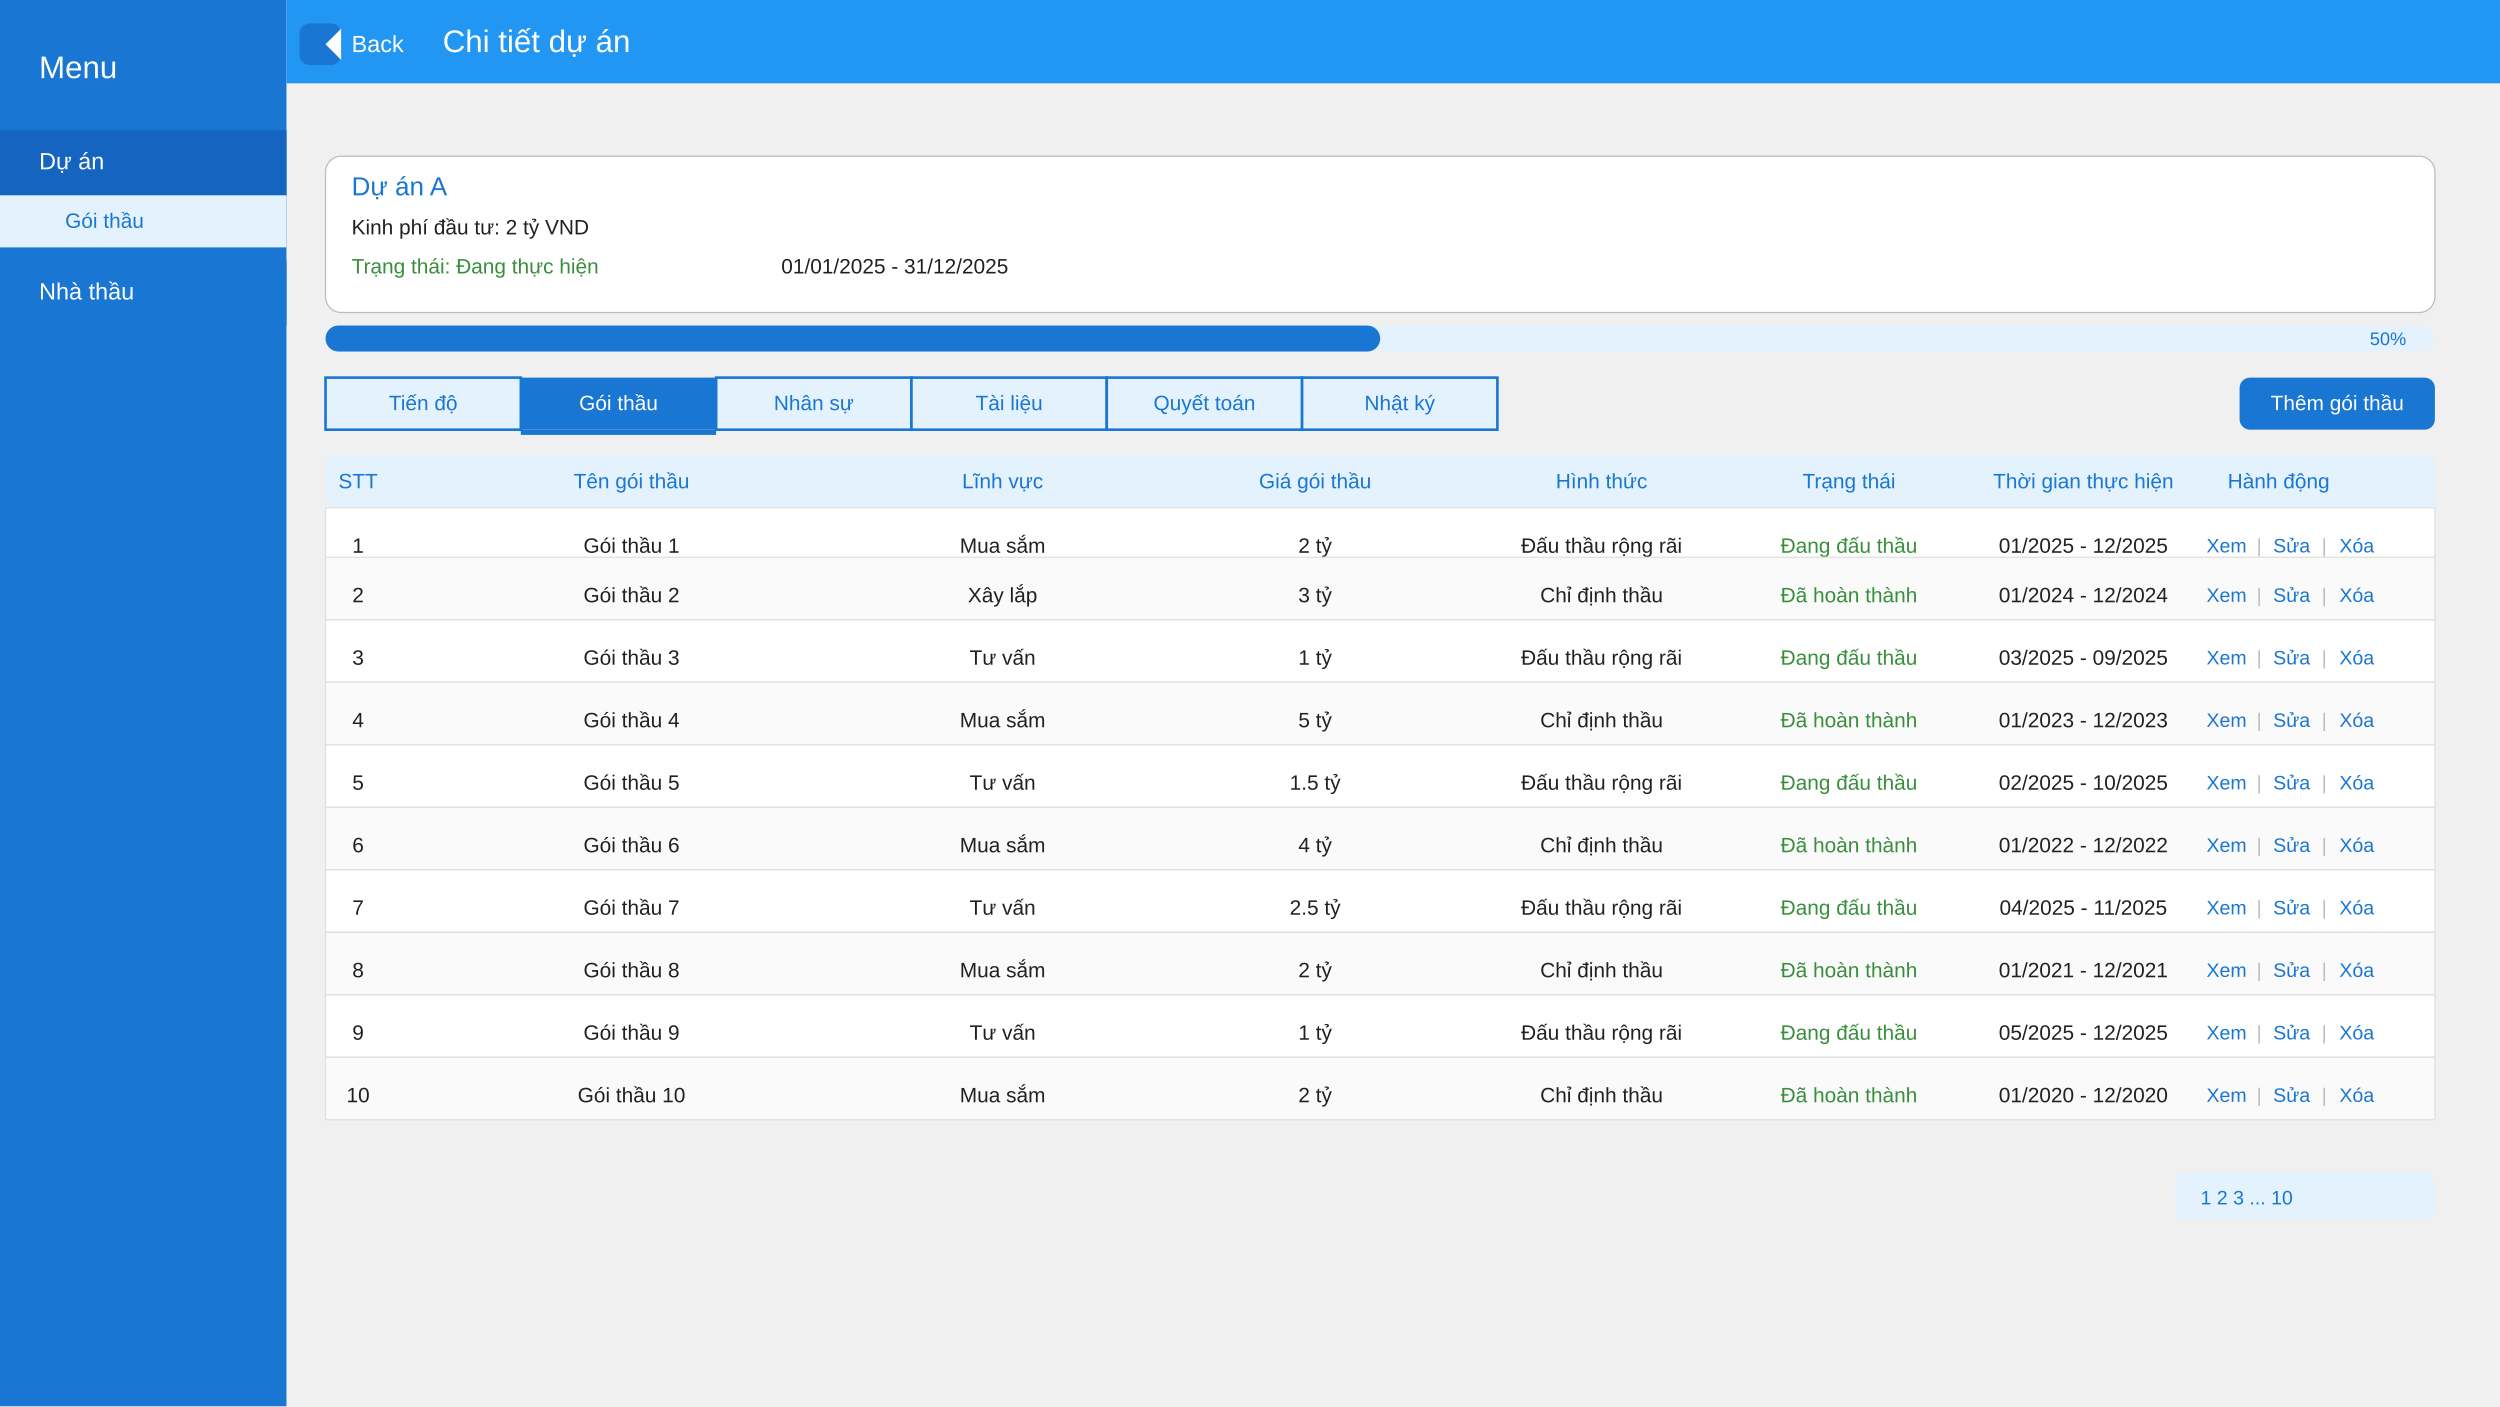
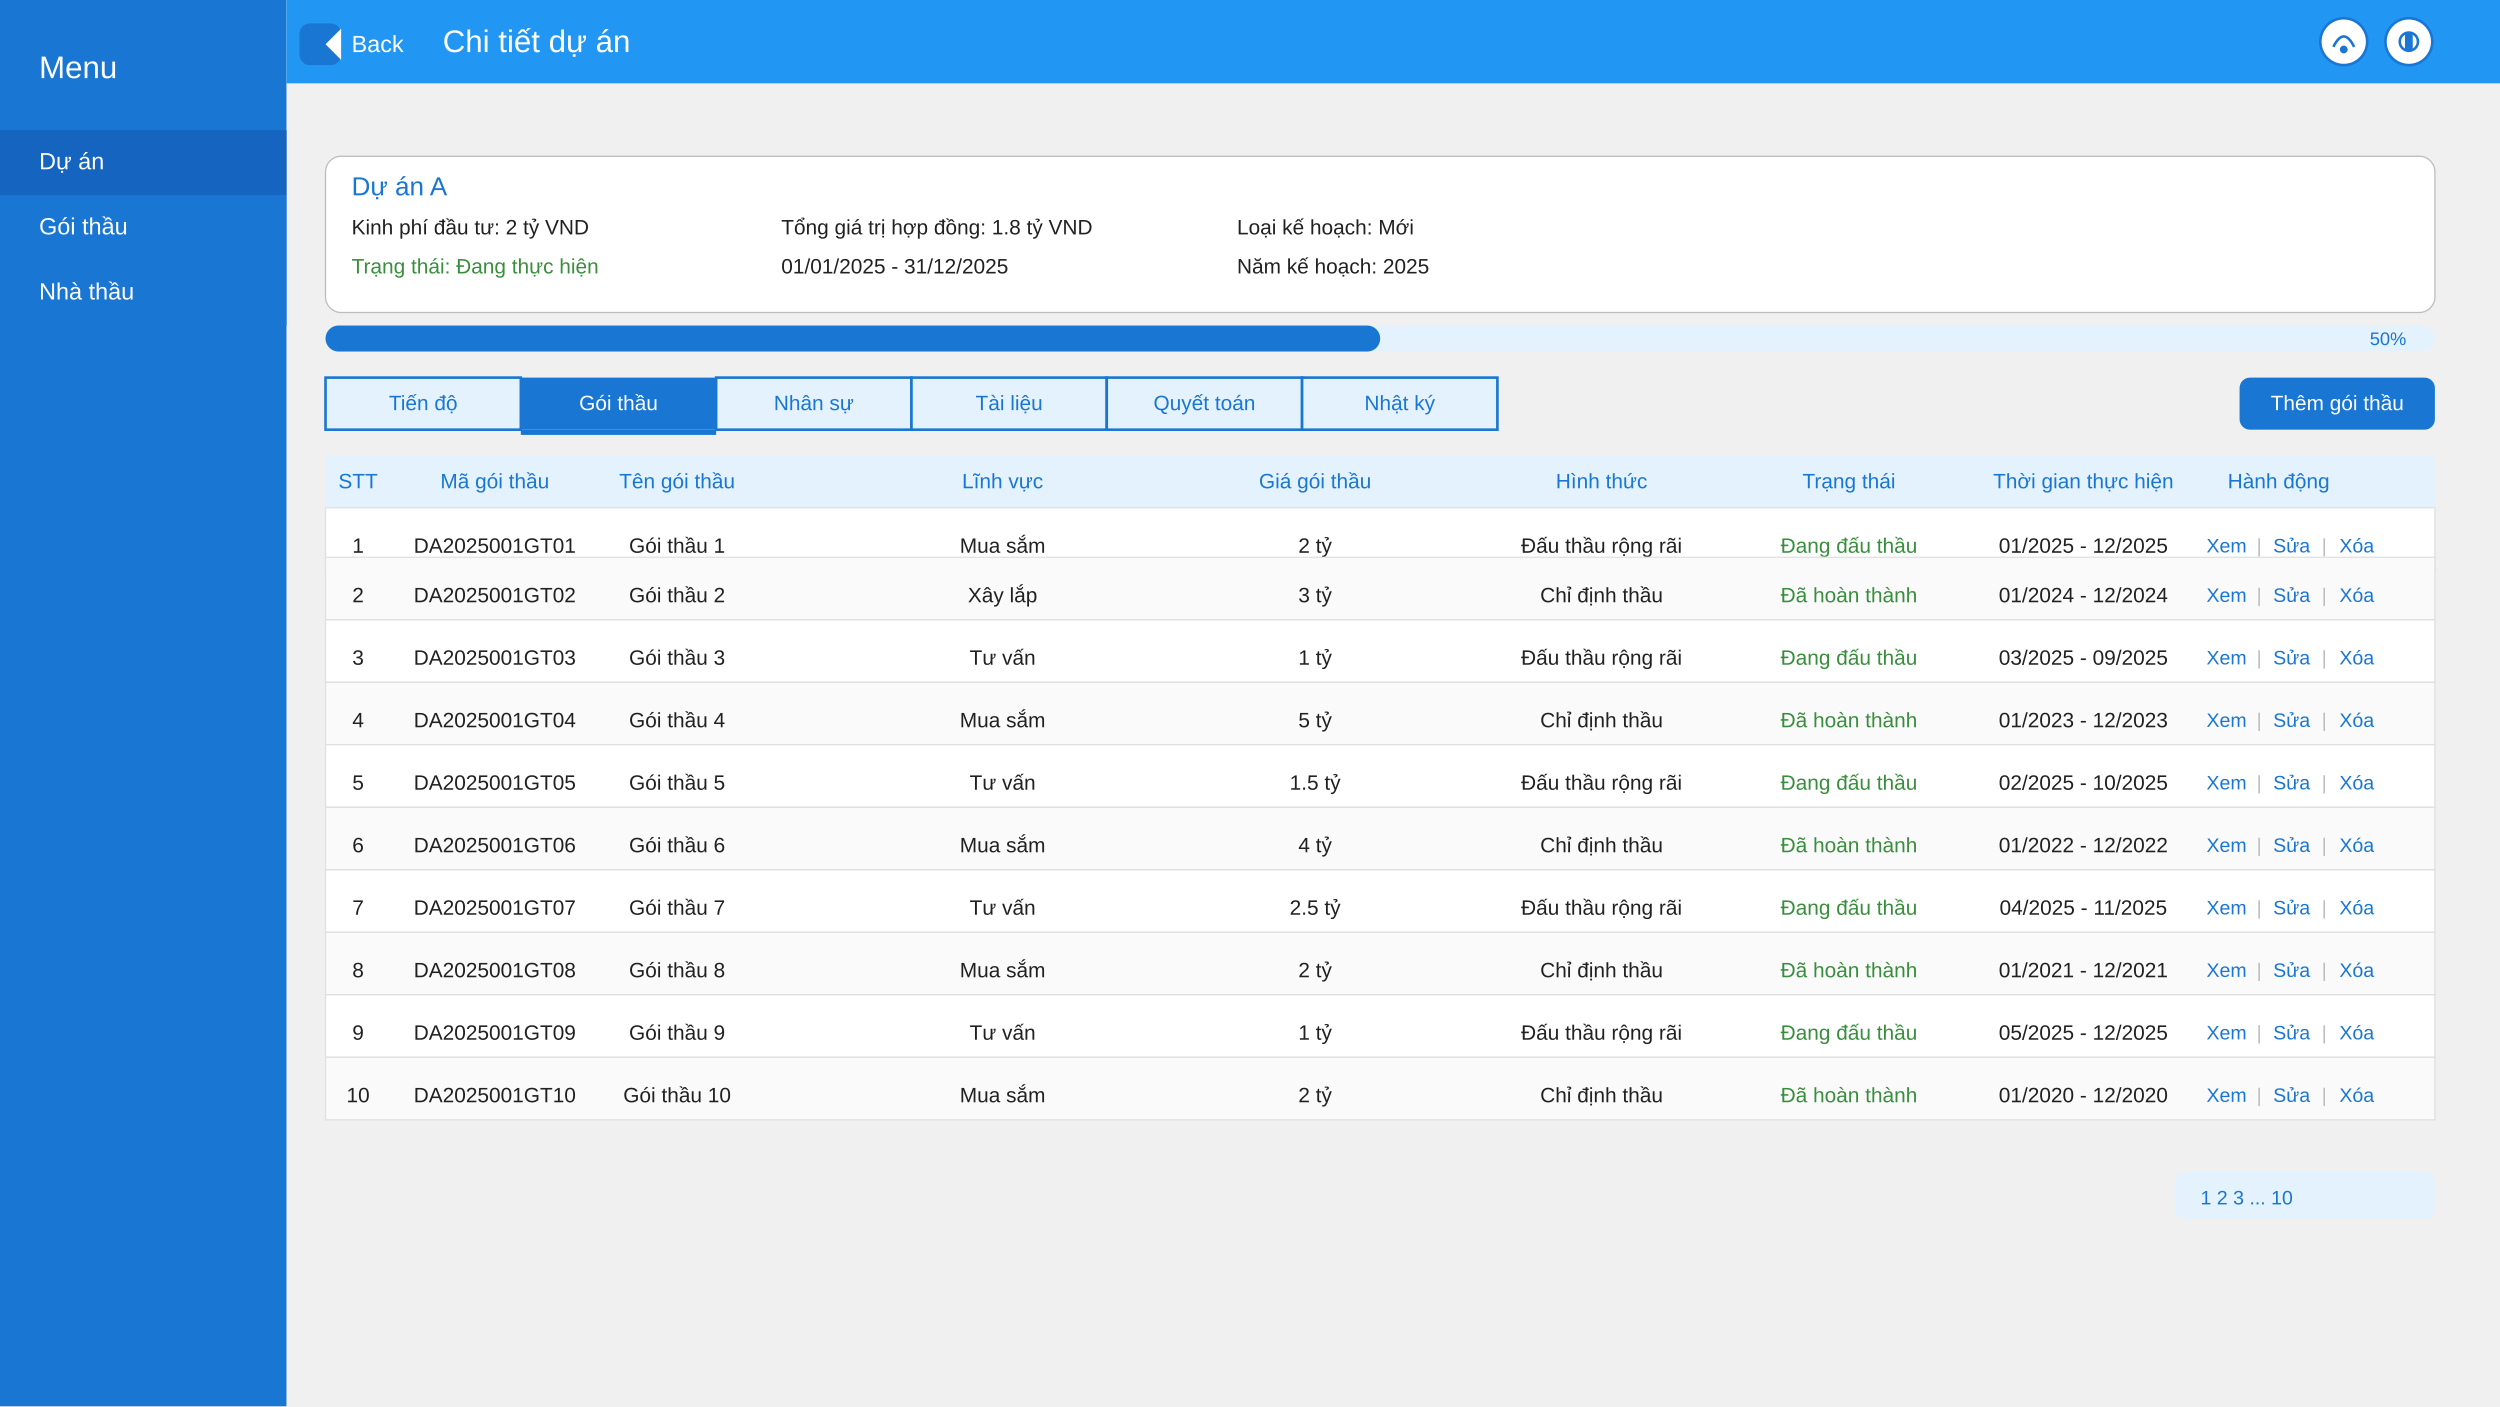
<svg xmlns="http://www.w3.org/2000/svg" width="1920" height="1080" style="background:#fff">
  <rect x="0" y="0" width="220" height="1080" fill="#1976D2" />
  <text x="30" y="60" font-size="24" fill="#fff" font-family="Arial">Menu</text>
  <rect x="0" y="100" width="220" height="50" fill="#1565C0" />
  <text x="30" y="130" font-size="18" fill="#fff" font-family="Arial">Dự án</text>
-   <rect x="0" y="150" width="220" height="40" fill="#E3F2FD" />
-   <text x="50" y="175" font-size="16" fill="#1976D2" font-family="Arial">Gói thầu</text>
+   <rect x="0" y="150" width="220" height="50" fill="#1976D2" />
+   <text x="30" y="180" font-size="18" fill="#fff" font-family="Arial">Gói thầu</text>
  <rect x="0" y="200" width="220" height="50" fill="#1976D2" />
  <text x="30" y="230" font-size="18" fill="#fff" font-family="Arial">Nhà thầu</text>
  <rect x="220" y="0" width="1700" height="64" fill="#2196F3" />
  <g id="back-button" cursor="pointer">
    <rect x="230" y="18" width="32" height="32" rx="8" fill="#1976D2" />
    <polygon points="250,34 262,22 262,46" fill="#fff" />
    <text x="270" y="40" font-size="18" fill="#fff" font-family="Arial">Back</text>
  </g>
  <text x="340" y="40" font-size="24" fill="#fff" font-family="Arial">Chi tiết dự án</text>
  <rect x="250" y="120" width="1620" height="120" rx="12" fill="#fff" stroke="#BDBDBD" />
  <text x="270" y="150" font-size="20" fill="#1976D2" font-family="Arial">Dự án A</text>
  <text x="270" y="180" font-size="16" fill="#212121" font-family="Arial">Kinh phí đầu tư: 2 tỷ VND</text>
+   <text x="600" y="180" font-size="16" fill="#212121" font-family="Arial">Tổng giá trị hợp đồng: 1.8 tỷ VND</text>
+   <text x="950" y="180" font-size="16" fill="#212121" font-family="Arial">Loại kế hoạch: Mới</text>
  <text x="270" y="210" font-size="16" fill="#388E3C" font-family="Arial">Trạng thái: Đang thực hiện</text>
  <text x="600" y="210" font-size="16" fill="#212121" font-family="Arial">01/01/2025 - 31/12/2025</text>
+   <text x="950" y="210" font-size="16" fill="#212121" font-family="Arial">Năm kế hoạch: 2025</text>
  <rect x="250" y="250" width="1620" height="20" rx="10" fill="#E3F2FD" />
  <rect x="250" y="250" width="810" height="20" rx="10" fill="#1976D2" />
  <text x="1820" y="265" font-size="14" fill="#1976D2" font-family="Arial">50%</text>
  <g>
    <rect x="250" y="290" width="150" height="40" fill="#E3F2FD" stroke="#1976D2" stroke-width="2" />
    <text x="325" y="315" font-size="16" fill="#1976D2" font-family="Arial" text-anchor="middle">Tiến độ</text>
    <rect x="400" y="290" width="150" height="40" fill="#1976D2" />
    <text x="475" y="315" font-size="16" fill="#fff" font-family="Arial" text-anchor="middle">Gói thầu</text>
    <rect x="550" y="290" width="150" height="40" fill="#E3F2FD" stroke="#1976D2" stroke-width="2" />
    <text x="625" y="315" font-size="16" fill="#1976D2" font-family="Arial" text-anchor="middle">Nhân sự</text>
    <rect x="700" y="290" width="150" height="40" fill="#E3F2FD" stroke="#1976D2" stroke-width="2" />
    <text x="775" y="315" font-size="16" fill="#1976D2" font-family="Arial" text-anchor="middle">Tài liệu</text>
    <rect x="850" y="290" width="150" height="40" fill="#E3F2FD" stroke="#1976D2" stroke-width="2" />
    <text x="925" y="315" font-size="16" fill="#1976D2" font-family="Arial" text-anchor="middle">Quyết toán</text>
    <rect x="1000" y="290" width="150" height="40" fill="#E3F2FD" stroke="#1976D2" stroke-width="2" />
    <text x="1075" y="315" font-size="16" fill="#1976D2" font-family="Arial" text-anchor="middle">Nhật ký</text>
    <rect x="400" y="330" width="150" height="4" fill="#1976D2" />
  </g>
  <rect x="250" y="350" width="1620" height="40" fill="#E3F2FD" />
  <text x="275" y="375" font-size="16" fill="#1976D2" font-family="Arial" text-anchor="middle" alignment-baseline="middle">STT</text>
-   <text x="485" y="375" font-size="16" fill="#1976D2" font-family="Arial" text-anchor="middle" alignment-baseline="middle">Tên gói thầu</text>
+   <text x="380" y="375" font-size="16" fill="#1976D2" font-family="Arial" text-anchor="middle" alignment-baseline="middle">Mã gói thầu</text>
+   <text x="520" y="375" font-size="16" fill="#1976D2" font-family="Arial" text-anchor="middle" alignment-baseline="middle">Tên gói thầu</text>
  <text x="770" y="375" font-size="16" fill="#1976D2" font-family="Arial" text-anchor="middle" alignment-baseline="middle">Lĩnh vực</text>
  <text x="1010" y="375" font-size="16" fill="#1976D2" font-family="Arial" text-anchor="middle" alignment-baseline="middle">Giá gói thầu</text>
  <text x="1230" y="375" font-size="16" fill="#1976D2" font-family="Arial" text-anchor="middle" alignment-baseline="middle">Hình thức</text>
  <text x="1420" y="375" font-size="16" fill="#1976D2" font-family="Arial" text-anchor="middle" alignment-baseline="middle">Trạng thái</text>
  <text x="1600" y="375" font-size="16" fill="#1976D2" font-family="Arial" text-anchor="middle" alignment-baseline="middle">Thời gian thực hiện</text>
  <text x="1750" y="375" font-size="16" fill="#1976D2" font-family="Arial" text-anchor="middle" alignment-baseline="middle">Hành động</text>
  <rect x="250" y="390" width="1620" height="48" fill="#fff" stroke="#E0E0E0" />
  <text x="275" y="420" font-size="16" fill="#212121" font-family="Arial" text-anchor="middle" dominant-baseline="middle">1</text>
-   <text x="485" y="420" font-size="16" fill="#212121" font-family="Arial" text-anchor="middle" dominant-baseline="middle">Gói thầu 1</text>
+   <text x="380" y="420" font-size="16" fill="#212121" font-family="Arial" text-anchor="middle" dominant-baseline="middle">DA2025001GT01</text>
+   <text x="520" y="420" font-size="16" fill="#212121" font-family="Arial" text-anchor="middle" dominant-baseline="middle">Gói thầu 1</text>
  <text x="770" y="420" font-size="16" fill="#212121" font-family="Arial" text-anchor="middle" dominant-baseline="middle">Mua sắm</text>
  <text x="1010" y="420" font-size="16" fill="#212121" font-family="Arial" text-anchor="middle" dominant-baseline="middle">2 tỷ</text>
  <text x="1230" y="420" font-size="16" fill="#212121" font-family="Arial" text-anchor="middle" dominant-baseline="middle">Đấu thầu rộng rãi</text>
  <text x="1420" y="420" font-size="16" fill="#388E3C" font-family="Arial" text-anchor="middle" dominant-baseline="middle">Đang đấu thầu</text>
  <text x="1600" y="420" font-size="16" fill="#212121" font-family="Arial" text-anchor="middle" dominant-baseline="middle">01/2025 - 12/2025</text>
  <g>
    <text x="1710" y="420" font-size="15" fill="#1976D2" font-family="Arial" text-anchor="middle" dominant-baseline="middle">Xem</text>
    <text x="1735" y="420" font-size="15" fill="#BDBDBD" font-family="Arial" text-anchor="middle" dominant-baseline="middle">|</text>
    <text x="1760" y="420" font-size="15" fill="#1976D2" font-family="Arial" text-anchor="middle" dominant-baseline="middle">Sửa</text>
    <text x="1785" y="420" font-size="15" fill="#BDBDBD" font-family="Arial" text-anchor="middle" dominant-baseline="middle">|</text>
    <text x="1810" y="420" font-size="15" fill="#1976D2" font-family="Arial" text-anchor="middle" dominant-baseline="middle">Xóa</text>
  </g>
  <rect x="250" y="428" width="1620" height="48" fill="#FAFAFA" stroke="#E0E0E0" />
  <text x="275" y="458" font-size="16" fill="#212121" font-family="Arial" text-anchor="middle" dominant-baseline="middle">2</text>
-   <text x="485" y="458" font-size="16" fill="#212121" font-family="Arial" text-anchor="middle" dominant-baseline="middle">Gói thầu 2</text>
+   <text x="380" y="458" font-size="16" fill="#212121" font-family="Arial" text-anchor="middle" dominant-baseline="middle">DA2025001GT02</text>
+   <text x="520" y="458" font-size="16" fill="#212121" font-family="Arial" text-anchor="middle" dominant-baseline="middle">Gói thầu 2</text>
  <text x="770" y="458" font-size="16" fill="#212121" font-family="Arial" text-anchor="middle" dominant-baseline="middle">Xây lắp</text>
  <text x="1010" y="458" font-size="16" fill="#212121" font-family="Arial" text-anchor="middle" dominant-baseline="middle">3 tỷ</text>
  <text x="1230" y="458" font-size="16" fill="#212121" font-family="Arial" text-anchor="middle" dominant-baseline="middle">Chỉ định thầu</text>
  <text x="1420" y="458" font-size="16" fill="#388E3C" font-family="Arial" text-anchor="middle" dominant-baseline="middle">Đã hoàn thành</text>
  <text x="1600" y="458" font-size="16" fill="#212121" font-family="Arial" text-anchor="middle" dominant-baseline="middle">01/2024 - 12/2024</text>
  <g>
    <text x="1710" y="458" font-size="15" fill="#1976D2" font-family="Arial" text-anchor="middle" dominant-baseline="middle">Xem</text>
    <text x="1735" y="458" font-size="15" fill="#BDBDBD" font-family="Arial" text-anchor="middle" dominant-baseline="middle">|</text>
    <text x="1760" y="458" font-size="15" fill="#1976D2" font-family="Arial" text-anchor="middle" dominant-baseline="middle">Sửa</text>
    <text x="1785" y="458" font-size="15" fill="#BDBDBD" font-family="Arial" text-anchor="middle" dominant-baseline="middle">|</text>
    <text x="1810" y="458" font-size="15" fill="#1976D2" font-family="Arial" text-anchor="middle" dominant-baseline="middle">Xóa</text>
  </g>
  <rect x="250" y="476" width="1620" height="48" fill="#fff" stroke="#E0E0E0" />
  <text x="275" y="506" font-size="16" fill="#212121" font-family="Arial" text-anchor="middle" dominant-baseline="middle">3</text>
-   <text x="485" y="506" font-size="16" fill="#212121" font-family="Arial" text-anchor="middle" dominant-baseline="middle">Gói thầu 3</text>
+   <text x="380" y="506" font-size="16" fill="#212121" font-family="Arial" text-anchor="middle" dominant-baseline="middle">DA2025001GT03</text>
+   <text x="520" y="506" font-size="16" fill="#212121" font-family="Arial" text-anchor="middle" dominant-baseline="middle">Gói thầu 3</text>
  <text x="770" y="506" font-size="16" fill="#212121" font-family="Arial" text-anchor="middle" dominant-baseline="middle">Tư vấn</text>
  <text x="1010" y="506" font-size="16" fill="#212121" font-family="Arial" text-anchor="middle" dominant-baseline="middle">1 tỷ</text>
  <text x="1230" y="506" font-size="16" fill="#212121" font-family="Arial" text-anchor="middle" dominant-baseline="middle">Đấu thầu rộng rãi</text>
  <text x="1420" y="506" font-size="16" fill="#388E3C" font-family="Arial" text-anchor="middle" dominant-baseline="middle">Đang đấu thầu</text>
  <text x="1600" y="506" font-size="16" fill="#212121" font-family="Arial" text-anchor="middle" dominant-baseline="middle">03/2025 - 09/2025</text>
  <g>
    <text x="1710" y="506" font-size="15" fill="#1976D2" font-family="Arial" text-anchor="middle" dominant-baseline="middle">Xem</text>
    <text x="1735" y="506" font-size="15" fill="#BDBDBD" font-family="Arial" text-anchor="middle" dominant-baseline="middle">|</text>
    <text x="1760" y="506" font-size="15" fill="#1976D2" font-family="Arial" text-anchor="middle" dominant-baseline="middle">Sửa</text>
    <text x="1785" y="506" font-size="15" fill="#BDBDBD" font-family="Arial" text-anchor="middle" dominant-baseline="middle">|</text>
    <text x="1810" y="506" font-size="15" fill="#1976D2" font-family="Arial" text-anchor="middle" dominant-baseline="middle">Xóa</text>
  </g>
  <rect x="250" y="524" width="1620" height="48" fill="#FAFAFA" stroke="#E0E0E0" />
  <text x="275" y="554" font-size="16" fill="#212121" font-family="Arial" text-anchor="middle" dominant-baseline="middle">4</text>
-   <text x="485" y="554" font-size="16" fill="#212121" font-family="Arial" text-anchor="middle" dominant-baseline="middle">Gói thầu 4</text>
+   <text x="380" y="554" font-size="16" fill="#212121" font-family="Arial" text-anchor="middle" dominant-baseline="middle">DA2025001GT04</text>
+   <text x="520" y="554" font-size="16" fill="#212121" font-family="Arial" text-anchor="middle" dominant-baseline="middle">Gói thầu 4</text>
  <text x="770" y="554" font-size="16" fill="#212121" font-family="Arial" text-anchor="middle" dominant-baseline="middle">Mua sắm</text>
  <text x="1010" y="554" font-size="16" fill="#212121" font-family="Arial" text-anchor="middle" dominant-baseline="middle">5 tỷ</text>
  <text x="1230" y="554" font-size="16" fill="#212121" font-family="Arial" text-anchor="middle" dominant-baseline="middle">Chỉ định thầu</text>
  <text x="1420" y="554" font-size="16" fill="#388E3C" font-family="Arial" text-anchor="middle" dominant-baseline="middle">Đã hoàn thành</text>
  <text x="1600" y="554" font-size="16" fill="#212121" font-family="Arial" text-anchor="middle" dominant-baseline="middle">01/2023 - 12/2023</text>
  <g>
    <text x="1710" y="554" font-size="15" fill="#1976D2" font-family="Arial" text-anchor="middle" dominant-baseline="middle">Xem</text>
    <text x="1735" y="554" font-size="15" fill="#BDBDBD" font-family="Arial" text-anchor="middle" dominant-baseline="middle">|</text>
    <text x="1760" y="554" font-size="15" fill="#1976D2" font-family="Arial" text-anchor="middle" dominant-baseline="middle">Sửa</text>
    <text x="1785" y="554" font-size="15" fill="#BDBDBD" font-family="Arial" text-anchor="middle" dominant-baseline="middle">|</text>
    <text x="1810" y="554" font-size="15" fill="#1976D2" font-family="Arial" text-anchor="middle" dominant-baseline="middle">Xóa</text>
  </g>
  <rect x="250" y="572" width="1620" height="48" fill="#fff" stroke="#E0E0E0" />
  <text x="275" y="602" font-size="16" fill="#212121" font-family="Arial" text-anchor="middle" dominant-baseline="middle">5</text>
-   <text x="485" y="602" font-size="16" fill="#212121" font-family="Arial" text-anchor="middle" dominant-baseline="middle">Gói thầu 5</text>
+   <text x="380" y="602" font-size="16" fill="#212121" font-family="Arial" text-anchor="middle" dominant-baseline="middle">DA2025001GT05</text>
+   <text x="520" y="602" font-size="16" fill="#212121" font-family="Arial" text-anchor="middle" dominant-baseline="middle">Gói thầu 5</text>
  <text x="770" y="602" font-size="16" fill="#212121" font-family="Arial" text-anchor="middle" dominant-baseline="middle">Tư vấn</text>
  <text x="1010" y="602" font-size="16" fill="#212121" font-family="Arial" text-anchor="middle" dominant-baseline="middle">1.5 tỷ</text>
  <text x="1230" y="602" font-size="16" fill="#212121" font-family="Arial" text-anchor="middle" dominant-baseline="middle">Đấu thầu rộng rãi</text>
  <text x="1420" y="602" font-size="16" fill="#388E3C" font-family="Arial" text-anchor="middle" dominant-baseline="middle">Đang đấu thầu</text>
  <text x="1600" y="602" font-size="16" fill="#212121" font-family="Arial" text-anchor="middle" dominant-baseline="middle">02/2025 - 10/2025</text>
  <g>
    <text x="1710" y="602" font-size="15" fill="#1976D2" font-family="Arial" text-anchor="middle" dominant-baseline="middle">Xem</text>
    <text x="1735" y="602" font-size="15" fill="#BDBDBD" font-family="Arial" text-anchor="middle" dominant-baseline="middle">|</text>
    <text x="1760" y="602" font-size="15" fill="#1976D2" font-family="Arial" text-anchor="middle" dominant-baseline="middle">Sửa</text>
    <text x="1785" y="602" font-size="15" fill="#BDBDBD" font-family="Arial" text-anchor="middle" dominant-baseline="middle">|</text>
    <text x="1810" y="602" font-size="15" fill="#1976D2" font-family="Arial" text-anchor="middle" dominant-baseline="middle">Xóa</text>
  </g>
  <rect x="250" y="620" width="1620" height="48" fill="#FAFAFA" stroke="#E0E0E0" />
  <text x="275" y="650" font-size="16" fill="#212121" font-family="Arial" text-anchor="middle" dominant-baseline="middle">6</text>
-   <text x="485" y="650" font-size="16" fill="#212121" font-family="Arial" text-anchor="middle" dominant-baseline="middle">Gói thầu 6</text>
+   <text x="380" y="650" font-size="16" fill="#212121" font-family="Arial" text-anchor="middle" dominant-baseline="middle">DA2025001GT06</text>
+   <text x="520" y="650" font-size="16" fill="#212121" font-family="Arial" text-anchor="middle" dominant-baseline="middle">Gói thầu 6</text>
  <text x="770" y="650" font-size="16" fill="#212121" font-family="Arial" text-anchor="middle" dominant-baseline="middle">Mua sắm</text>
  <text x="1010" y="650" font-size="16" fill="#212121" font-family="Arial" text-anchor="middle" dominant-baseline="middle">4 tỷ</text>
  <text x="1230" y="650" font-size="16" fill="#212121" font-family="Arial" text-anchor="middle" dominant-baseline="middle">Chỉ định thầu</text>
  <text x="1420" y="650" font-size="16" fill="#388E3C" font-family="Arial" text-anchor="middle" dominant-baseline="middle">Đã hoàn thành</text>
  <text x="1600" y="650" font-size="16" fill="#212121" font-family="Arial" text-anchor="middle" dominant-baseline="middle">01/2022 - 12/2022</text>
  <g>
    <text x="1710" y="650" font-size="15" fill="#1976D2" font-family="Arial" text-anchor="middle" dominant-baseline="middle">Xem</text>
    <text x="1735" y="650" font-size="15" fill="#BDBDBD" font-family="Arial" text-anchor="middle" dominant-baseline="middle">|</text>
    <text x="1760" y="650" font-size="15" fill="#1976D2" font-family="Arial" text-anchor="middle" dominant-baseline="middle">Sửa</text>
    <text x="1785" y="650" font-size="15" fill="#BDBDBD" font-family="Arial" text-anchor="middle" dominant-baseline="middle">|</text>
    <text x="1810" y="650" font-size="15" fill="#1976D2" font-family="Arial" text-anchor="middle" dominant-baseline="middle">Xóa</text>
  </g>
  <rect x="250" y="668" width="1620" height="48" fill="#fff" stroke="#E0E0E0" />
  <text x="275" y="698" font-size="16" fill="#212121" font-family="Arial" text-anchor="middle" dominant-baseline="middle">7</text>
-   <text x="485" y="698" font-size="16" fill="#212121" font-family="Arial" text-anchor="middle" dominant-baseline="middle">Gói thầu 7</text>
+   <text x="380" y="698" font-size="16" fill="#212121" font-family="Arial" text-anchor="middle" dominant-baseline="middle">DA2025001GT07</text>
+   <text x="520" y="698" font-size="16" fill="#212121" font-family="Arial" text-anchor="middle" dominant-baseline="middle">Gói thầu 7</text>
  <text x="770" y="698" font-size="16" fill="#212121" font-family="Arial" text-anchor="middle" dominant-baseline="middle">Tư vấn</text>
  <text x="1010" y="698" font-size="16" fill="#212121" font-family="Arial" text-anchor="middle" dominant-baseline="middle">2.5 tỷ</text>
  <text x="1230" y="698" font-size="16" fill="#212121" font-family="Arial" text-anchor="middle" dominant-baseline="middle">Đấu thầu rộng rãi</text>
  <text x="1420" y="698" font-size="16" fill="#388E3C" font-family="Arial" text-anchor="middle" dominant-baseline="middle">Đang đấu thầu</text>
  <text x="1600" y="698" font-size="16" fill="#212121" font-family="Arial" text-anchor="middle" dominant-baseline="middle">04/2025 - 11/2025</text>
  <g>
    <text x="1710" y="698" font-size="15" fill="#1976D2" font-family="Arial" text-anchor="middle" dominant-baseline="middle">Xem</text>
    <text x="1735" y="698" font-size="15" fill="#BDBDBD" font-family="Arial" text-anchor="middle" dominant-baseline="middle">|</text>
    <text x="1760" y="698" font-size="15" fill="#1976D2" font-family="Arial" text-anchor="middle" dominant-baseline="middle">Sửa</text>
    <text x="1785" y="698" font-size="15" fill="#BDBDBD" font-family="Arial" text-anchor="middle" dominant-baseline="middle">|</text>
    <text x="1810" y="698" font-size="15" fill="#1976D2" font-family="Arial" text-anchor="middle" dominant-baseline="middle">Xóa</text>
  </g>
  <rect x="250" y="716" width="1620" height="48" fill="#FAFAFA" stroke="#E0E0E0" />
  <text x="275" y="746" font-size="16" fill="#212121" font-family="Arial" text-anchor="middle" dominant-baseline="middle">8</text>
-   <text x="485" y="746" font-size="16" fill="#212121" font-family="Arial" text-anchor="middle" dominant-baseline="middle">Gói thầu 8</text>
+   <text x="380" y="746" font-size="16" fill="#212121" font-family="Arial" text-anchor="middle" dominant-baseline="middle">DA2025001GT08</text>
+   <text x="520" y="746" font-size="16" fill="#212121" font-family="Arial" text-anchor="middle" dominant-baseline="middle">Gói thầu 8</text>
  <text x="770" y="746" font-size="16" fill="#212121" font-family="Arial" text-anchor="middle" dominant-baseline="middle">Mua sắm</text>
  <text x="1010" y="746" font-size="16" fill="#212121" font-family="Arial" text-anchor="middle" dominant-baseline="middle">2 tỷ</text>
  <text x="1230" y="746" font-size="16" fill="#212121" font-family="Arial" text-anchor="middle" dominant-baseline="middle">Chỉ định thầu</text>
  <text x="1420" y="746" font-size="16" fill="#388E3C" font-family="Arial" text-anchor="middle" dominant-baseline="middle">Đã hoàn thành</text>
  <text x="1600" y="746" font-size="16" fill="#212121" font-family="Arial" text-anchor="middle" dominant-baseline="middle">01/2021 - 12/2021</text>
  <g>
    <text x="1710" y="746" font-size="15" fill="#1976D2" font-family="Arial" text-anchor="middle" dominant-baseline="middle">Xem</text>
    <text x="1735" y="746" font-size="15" fill="#BDBDBD" font-family="Arial" text-anchor="middle" dominant-baseline="middle">|</text>
    <text x="1760" y="746" font-size="15" fill="#1976D2" font-family="Arial" text-anchor="middle" dominant-baseline="middle">Sửa</text>
    <text x="1785" y="746" font-size="15" fill="#BDBDBD" font-family="Arial" text-anchor="middle" dominant-baseline="middle">|</text>
    <text x="1810" y="746" font-size="15" fill="#1976D2" font-family="Arial" text-anchor="middle" dominant-baseline="middle">Xóa</text>
  </g>
  <rect x="250" y="764" width="1620" height="48" fill="#fff" stroke="#E0E0E0" />
  <text x="275" y="794" font-size="16" fill="#212121" font-family="Arial" text-anchor="middle" dominant-baseline="middle">9</text>
-   <text x="485" y="794" font-size="16" fill="#212121" font-family="Arial" text-anchor="middle" dominant-baseline="middle">Gói thầu 9</text>
+   <text x="380" y="794" font-size="16" fill="#212121" font-family="Arial" text-anchor="middle" dominant-baseline="middle">DA2025001GT09</text>
+   <text x="520" y="794" font-size="16" fill="#212121" font-family="Arial" text-anchor="middle" dominant-baseline="middle">Gói thầu 9</text>
  <text x="770" y="794" font-size="16" fill="#212121" font-family="Arial" text-anchor="middle" dominant-baseline="middle">Tư vấn</text>
  <text x="1010" y="794" font-size="16" fill="#212121" font-family="Arial" text-anchor="middle" dominant-baseline="middle">1 tỷ</text>
  <text x="1230" y="794" font-size="16" fill="#212121" font-family="Arial" text-anchor="middle" dominant-baseline="middle">Đấu thầu rộng rãi</text>
  <text x="1420" y="794" font-size="16" fill="#388E3C" font-family="Arial" text-anchor="middle" dominant-baseline="middle">Đang đấu thầu</text>
  <text x="1600" y="794" font-size="16" fill="#212121" font-family="Arial" text-anchor="middle" dominant-baseline="middle">05/2025 - 12/2025</text>
  <g>
    <text x="1710" y="794" font-size="15" fill="#1976D2" font-family="Arial" text-anchor="middle" dominant-baseline="middle">Xem</text>
    <text x="1735" y="794" font-size="15" fill="#BDBDBD" font-family="Arial" text-anchor="middle" dominant-baseline="middle">|</text>
    <text x="1760" y="794" font-size="15" fill="#1976D2" font-family="Arial" text-anchor="middle" dominant-baseline="middle">Sửa</text>
    <text x="1785" y="794" font-size="15" fill="#BDBDBD" font-family="Arial" text-anchor="middle" dominant-baseline="middle">|</text>
    <text x="1810" y="794" font-size="15" fill="#1976D2" font-family="Arial" text-anchor="middle" dominant-baseline="middle">Xóa</text>
  </g>
  <rect x="250" y="812" width="1620" height="48" fill="#FAFAFA" stroke="#E0E0E0" />
  <text x="275" y="842" font-size="16" fill="#212121" font-family="Arial" text-anchor="middle" dominant-baseline="middle">10</text>
-   <text x="485" y="842" font-size="16" fill="#212121" font-family="Arial" text-anchor="middle" dominant-baseline="middle">Gói thầu 10</text>
+   <text x="380" y="842" font-size="16" fill="#212121" font-family="Arial" text-anchor="middle" dominant-baseline="middle">DA2025001GT10</text>
+   <text x="520" y="842" font-size="16" fill="#212121" font-family="Arial" text-anchor="middle" dominant-baseline="middle">Gói thầu 10</text>
  <text x="770" y="842" font-size="16" fill="#212121" font-family="Arial" text-anchor="middle" dominant-baseline="middle">Mua sắm</text>
  <text x="1010" y="842" font-size="16" fill="#212121" font-family="Arial" text-anchor="middle" dominant-baseline="middle">2 tỷ</text>
  <text x="1230" y="842" font-size="16" fill="#212121" font-family="Arial" text-anchor="middle" dominant-baseline="middle">Chỉ định thầu</text>
  <text x="1420" y="842" font-size="16" fill="#388E3C" font-family="Arial" text-anchor="middle" dominant-baseline="middle">Đã hoàn thành</text>
  <text x="1600" y="842" font-size="16" fill="#212121" font-family="Arial" text-anchor="middle" dominant-baseline="middle">01/2020 - 12/2020</text>
  <g>
    <text x="1710" y="842" font-size="15" fill="#1976D2" font-family="Arial" text-anchor="middle" dominant-baseline="middle">Xem</text>
    <text x="1735" y="842" font-size="15" fill="#BDBDBD" font-family="Arial" text-anchor="middle" dominant-baseline="middle">|</text>
    <text x="1760" y="842" font-size="15" fill="#1976D2" font-family="Arial" text-anchor="middle" dominant-baseline="middle">Sửa</text>
    <text x="1785" y="842" font-size="15" fill="#BDBDBD" font-family="Arial" text-anchor="middle" dominant-baseline="middle">|</text>
    <text x="1810" y="842" font-size="15" fill="#1976D2" font-family="Arial" text-anchor="middle" dominant-baseline="middle">Xóa</text>
  </g>
  <rect x="1720" y="290" width="150" height="40" rx="8" fill="#1976D2" visibility="visible" id="btn-them-goi-thau" />
  <text x="1795" y="315" font-size="16" fill="#fff" font-family="Arial" text-anchor="middle" visibility="visible" id="btn-them-goi-thau-text">Thêm gói thầu</text>
  <rect x="1670" y="900" width="200" height="36" rx="8" fill="#E3F2FD" />
  <text x="1690" y="925" font-size="15" fill="#1976D2" font-family="Arial">1 2 3 ... 10</text>
+   <g id="notification-button" cursor="pointer">
+     <circle cx="1800" cy="32" r="18" fill="#fff" stroke="#1976D2" stroke-width="2" />
+     <path d="M1792 36 Q1800 20 1808 36" stroke="#1976D2" stroke-width="2" fill="none" />
+     <circle cx="1800" cy="38" r="3" fill="#1976D2" />
+   </g>
+   <g id="setting-button" cursor="pointer">
+     <circle cx="1850" cy="32" r="18" fill="#fff" stroke="#1976D2" stroke-width="2" />
+     <circle cx="1850" cy="32" r="7" fill="none" stroke="#1976D2" stroke-width="2" />
+     <rect x="1847" y="25" width="6" height="14" rx="2" fill="#1976D2" />
+   </g>
</svg>
